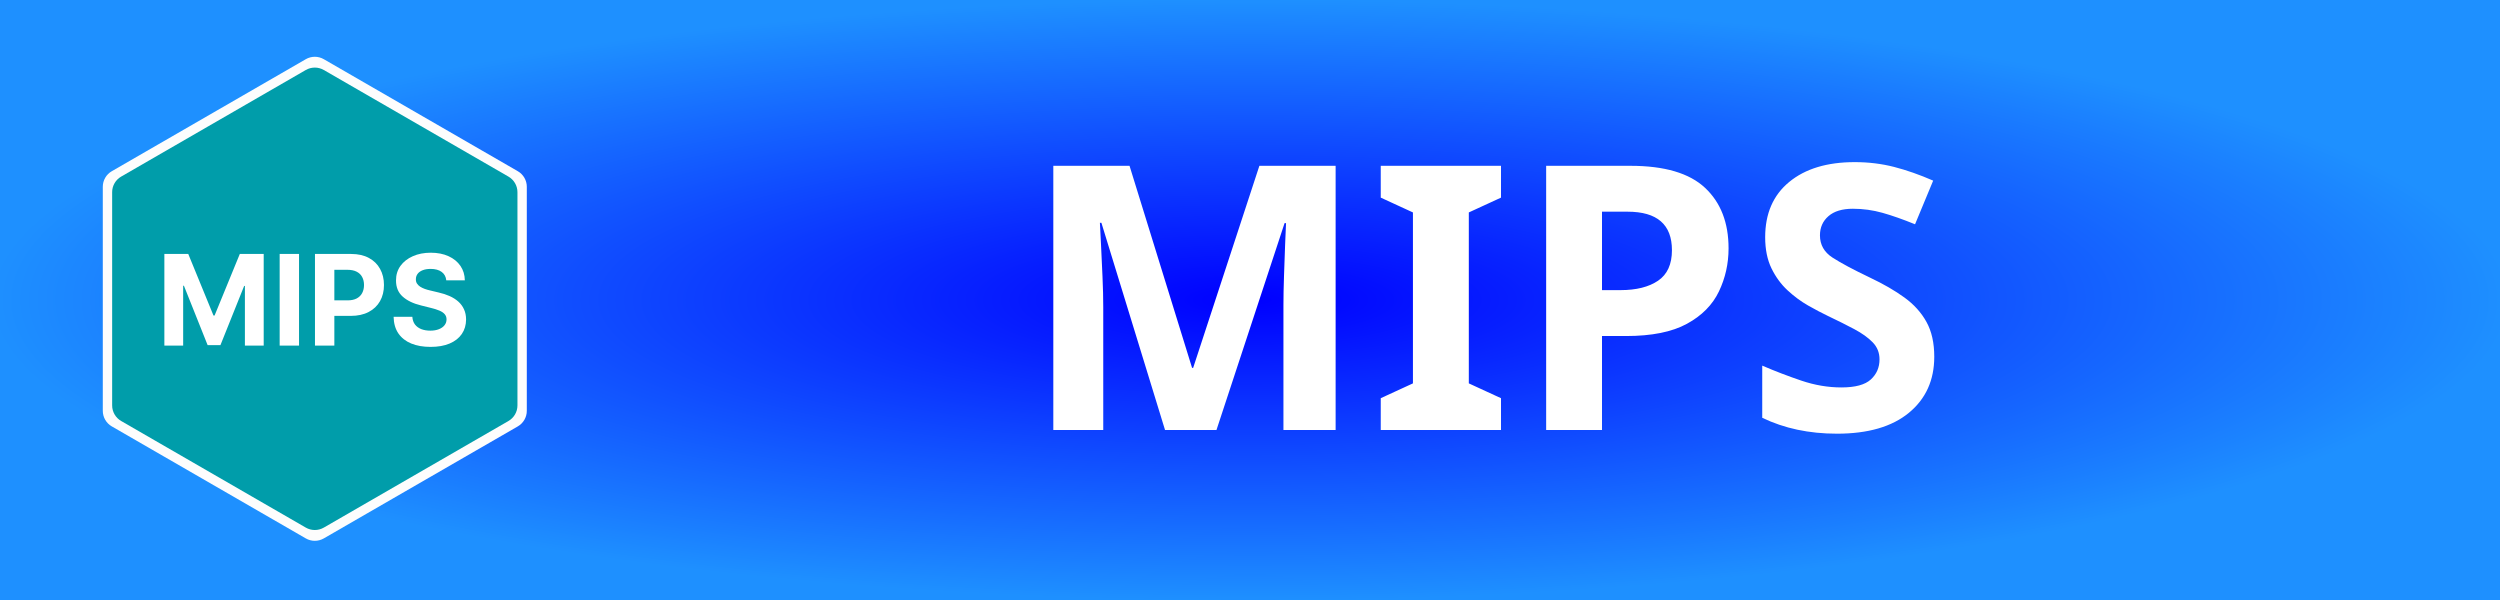
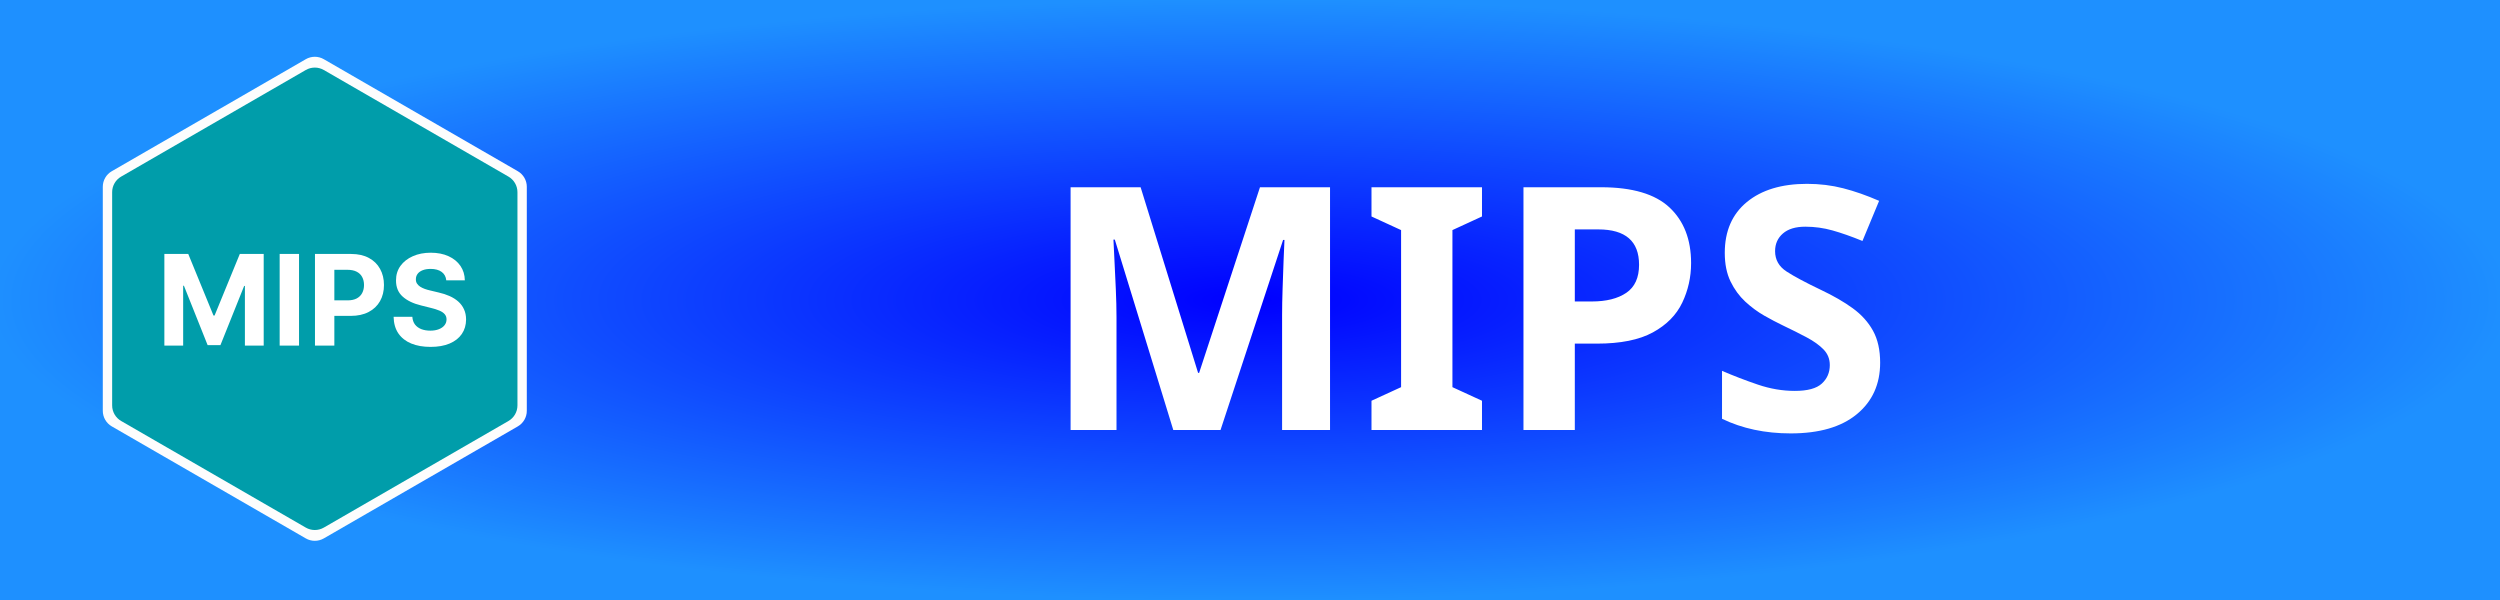
<svg xmlns="http://www.w3.org/2000/svg" width="125" height="30" role="img" aria-label="MIPS">
  <defs>
    <radialGradient id="boxFill" cx="50%" cy="50%" r="50%" fx="50%" fy="50%">
      <stop offset="0%" stop-color="#0000FF">
        <animate attributeName="stop-color" values="#1E90FF;#00BFFF;#87CEFA;#4682B4;#0000FF;#1E90FF" dur="4s" repeatCount="indefinite" />
      </stop>
      <stop offset="100%" stop-color="#1E90FF">
        <animate attributeName="stop-color" values="#00BFFF;#87CEFA;#4682B4;#5F9EA0;#1E90FF;#00BFFF" dur="4s" repeatCount="indefinite" />
      </stop>
    </radialGradient>
  </defs>
  <rect x="0" y="0" width="125" height="30" fill="url(#boxFill)" />
  <g transform="translate(3.5, 2.7) scale(0.18)">
    <path d="M65.5 1.443C67.047 0.55 68.953 0.55 70.5 1.443L124.39 32.557C125.937 33.45 126.89 35.1 126.89 36.887V99.113C126.89 100.9 125.937 102.55 124.39 103.443L70.5 134.557C68.953 135.45 67.047 135.45 65.5 134.557L11.61 103.443C10.063 102.55 9.11 100.9 9.11 99.113V36.887C9.11 35.1 10.063 33.45 11.61 32.557L65.5 1.443Z" fill="#FDFDFD" />
    <path d="M65.5 4.443C67.047 3.55 68.953 3.55 70.5 4.443L121.792 34.057C123.339 34.95 124.292 36.6 124.292 38.387V97.613C124.292 99.4 123.339 101.05 121.792 101.943L70.5 131.557C68.953 132.45 67.047 132.45 65.5 131.557L14.208 101.943C12.661 101.05 11.708 99.4 11.708 97.613V38.387C11.708 36.6 12.661 34.95 14.208 34.057L65.5 4.443Z" fill="#009DAA" />
    <path d="M26.212 55.545H32.849L39.859 72.648H40.158L47.168 55.545H53.805V81H48.584V64.432H48.373L41.786 80.876H38.231L31.644 64.37H31.433V81H26.212V55.545ZM63.62 55.545V81H58.239V55.545H63.62ZM68.048 81V55.545H78.091C80.022 55.545 81.666 55.914 83.025 56.652C84.384 57.381 85.42 58.396 86.132 59.697C86.853 60.989 87.214 62.481 87.214 64.171C87.214 65.862 86.849 67.353 86.12 68.646C85.391 69.938 84.334 70.945 82.951 71.666C81.575 72.387 79.91 72.747 77.954 72.747H71.553V68.434H77.084C78.12 68.434 78.973 68.256 79.644 67.9C80.324 67.535 80.829 67.034 81.161 66.396C81.501 65.75 81.671 65.008 81.671 64.171C81.671 63.326 81.501 62.589 81.161 61.959C80.829 61.321 80.324 60.828 79.644 60.48C78.965 60.123 78.103 59.945 77.059 59.945H73.43V81H68.048ZM104.518 62.866C104.419 61.864 103.992 61.085 103.238 60.529C102.484 59.974 101.46 59.697 100.168 59.697C99.29 59.697 98.548 59.821 97.943 60.07C97.338 60.31 96.874 60.645 96.551 61.076C96.236 61.507 96.079 61.996 96.079 62.543C96.062 62.999 96.157 63.396 96.365 63.736C96.58 64.076 96.874 64.37 97.247 64.619C97.62 64.859 98.051 65.07 98.54 65.252C99.029 65.427 99.551 65.576 100.106 65.7L102.393 66.247C103.503 66.495 104.522 66.827 105.45 67.241C106.378 67.655 107.182 68.165 107.861 68.77C108.541 69.375 109.067 70.087 109.44 70.908C109.821 71.728 110.016 72.668 110.024 73.729C110.016 75.287 109.618 76.637 108.831 77.781C108.052 78.916 106.925 79.799 105.45 80.428C103.984 81.05 102.215 81.36 100.143 81.36C98.088 81.36 96.298 81.046 94.774 80.416C93.257 79.786 92.073 78.854 91.219 77.619C90.374 76.376 89.93 74.839 89.889 73.008H95.097C95.155 73.862 95.399 74.574 95.83 75.146C96.269 75.709 96.853 76.136 97.583 76.426C98.32 76.708 99.153 76.849 100.081 76.849C100.992 76.849 101.784 76.716 102.455 76.451C103.134 76.186 103.66 75.817 104.033 75.345C104.406 74.873 104.593 74.33 104.593 73.717C104.593 73.145 104.423 72.664 104.083 72.275C103.752 71.885 103.263 71.554 102.616 71.281C101.978 71.007 101.195 70.758 100.267 70.535L97.496 69.839C95.35 69.317 93.655 68.501 92.412 67.39C91.169 66.28 90.552 64.784 90.56 62.903C90.552 61.362 90.962 60.016 91.791 58.864C92.628 57.712 93.775 56.813 95.234 56.167C96.692 55.521 98.349 55.197 100.205 55.197C102.094 55.197 103.743 55.521 105.152 56.167C106.569 56.813 107.671 57.712 108.458 58.864C109.245 60.016 109.651 61.35 109.676 62.866H104.518Z" fill="white" />
  </g>
-   <text transform="scale(0.1)" x="510" y="215" fill="#fff" font-size="185" font-weight="600" font-family="Tahoma, Geneva, sans-serif">
+   <text transform="scale(0.1)" x="520" y="215" fill="#fff" font-size="170" font-weight="600" font-family="Tahoma, Geneva, sans-serif">
        MIPS
    </text>
</svg>
